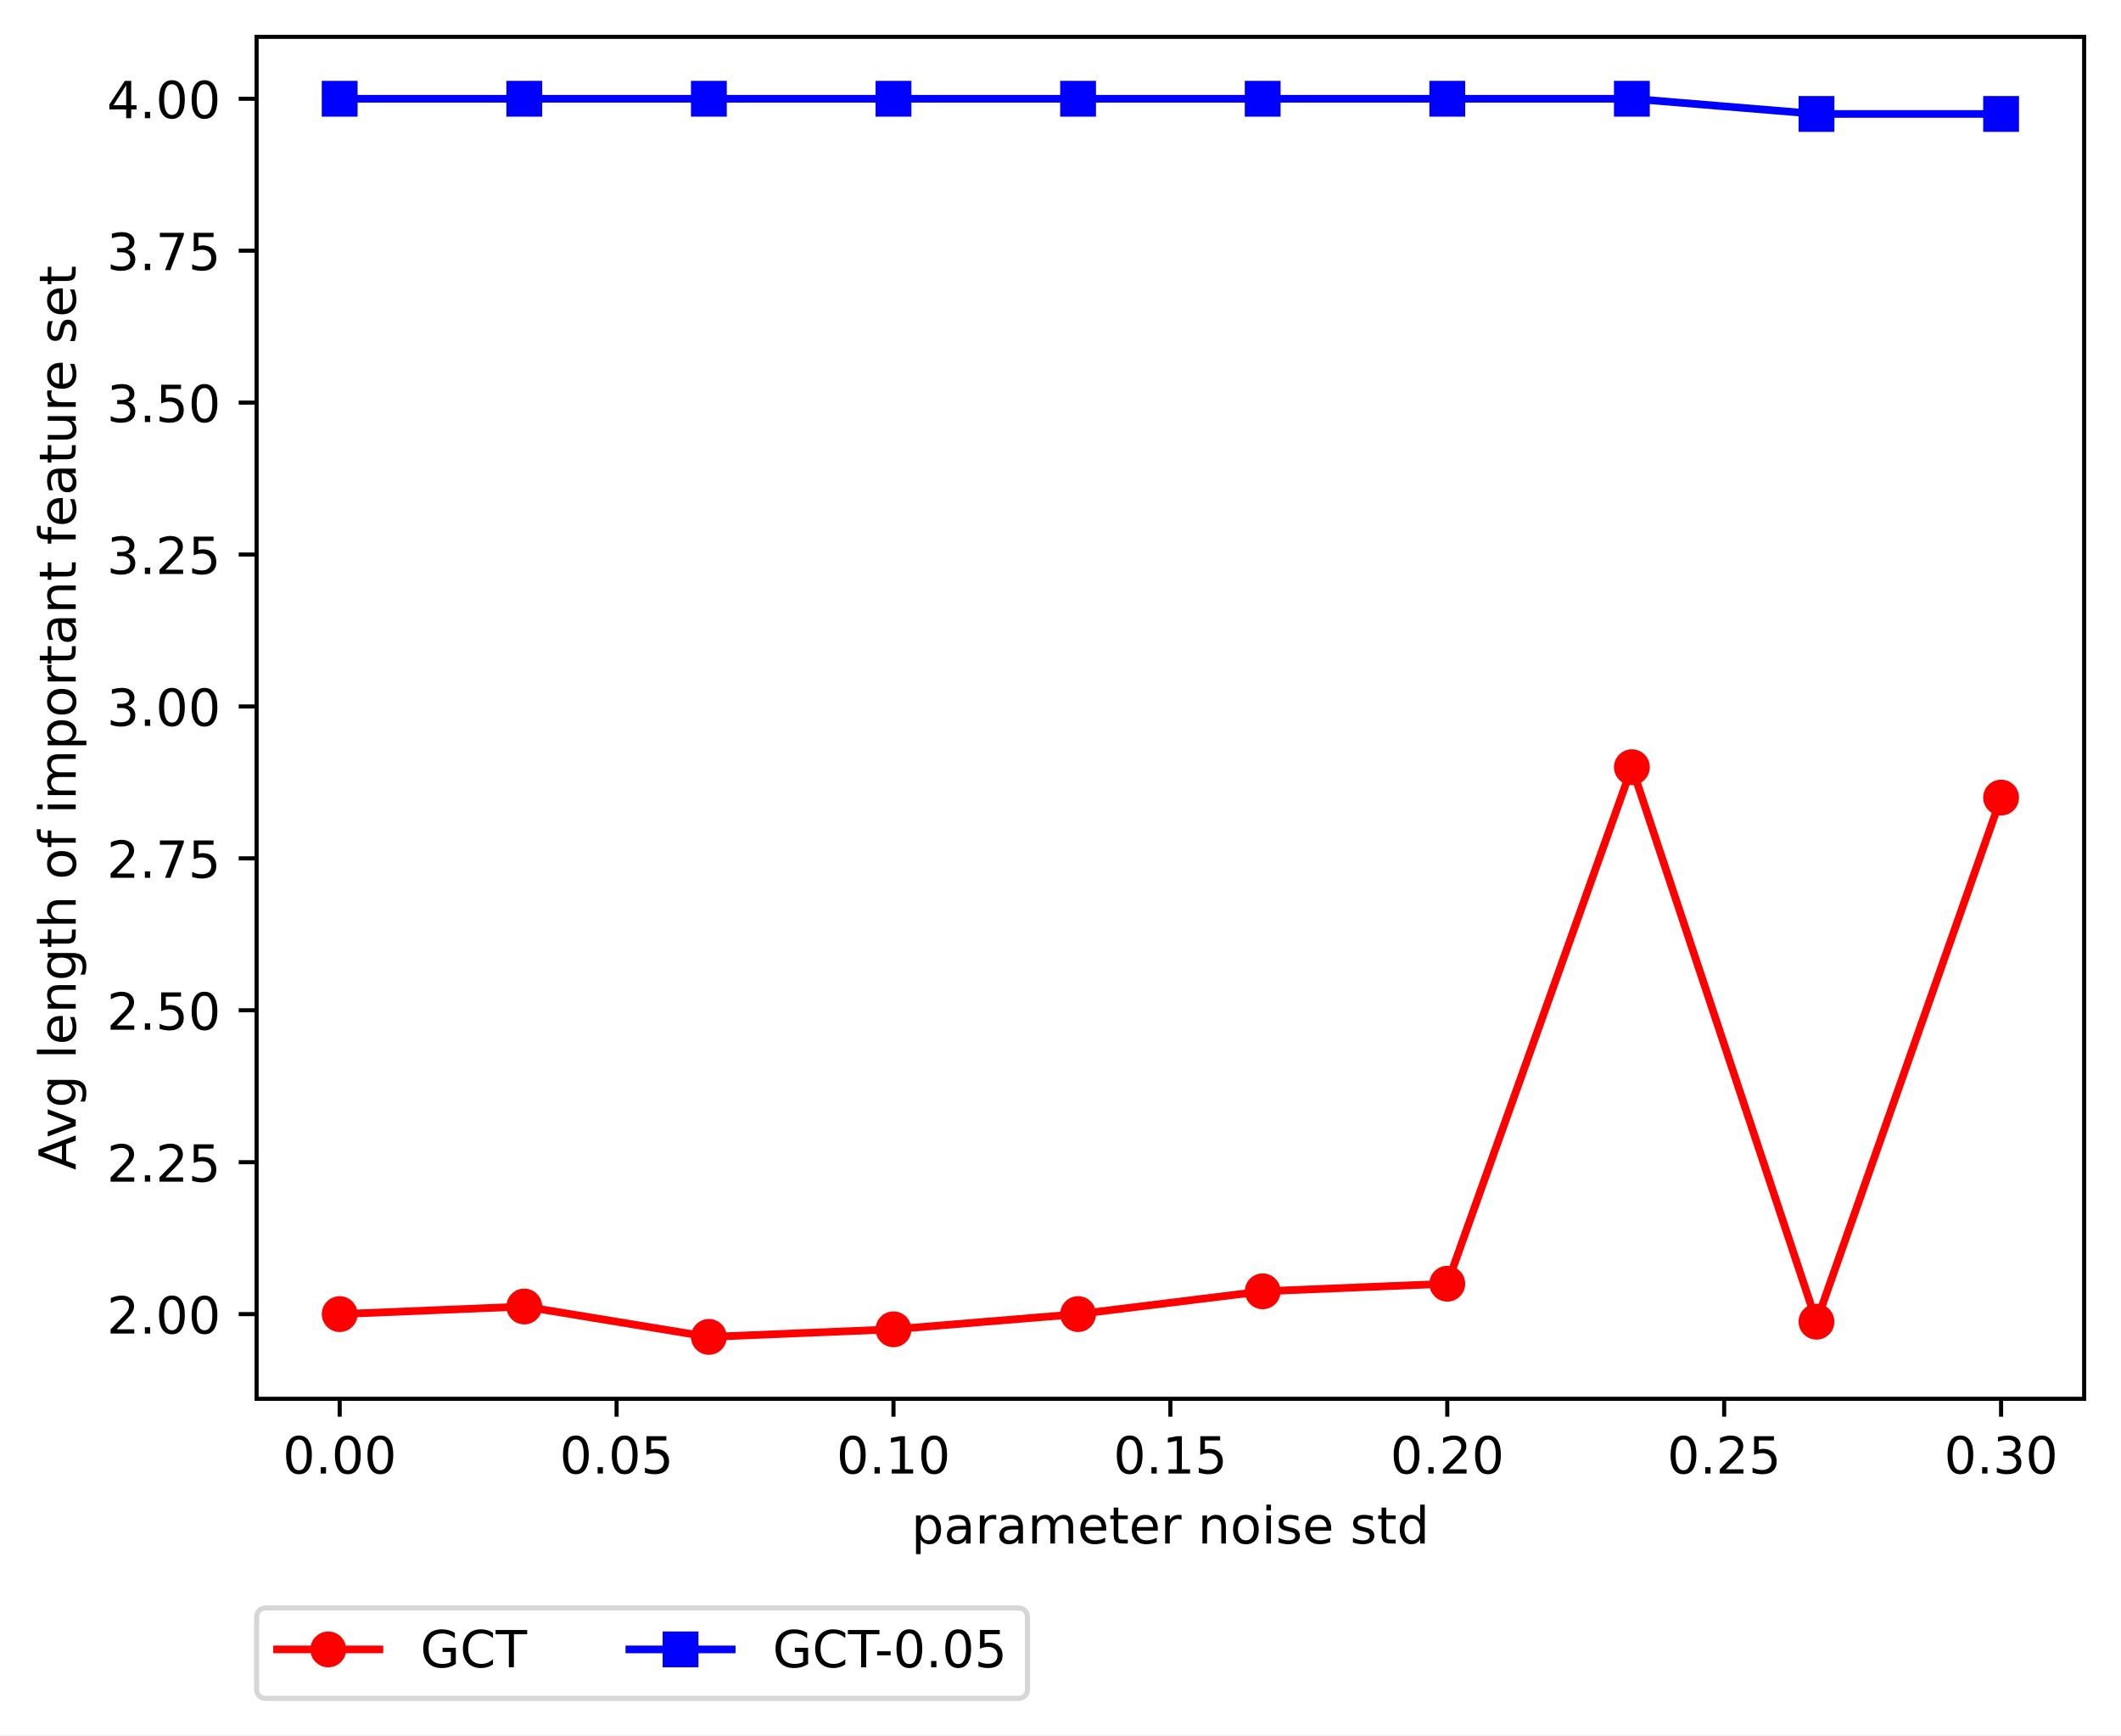
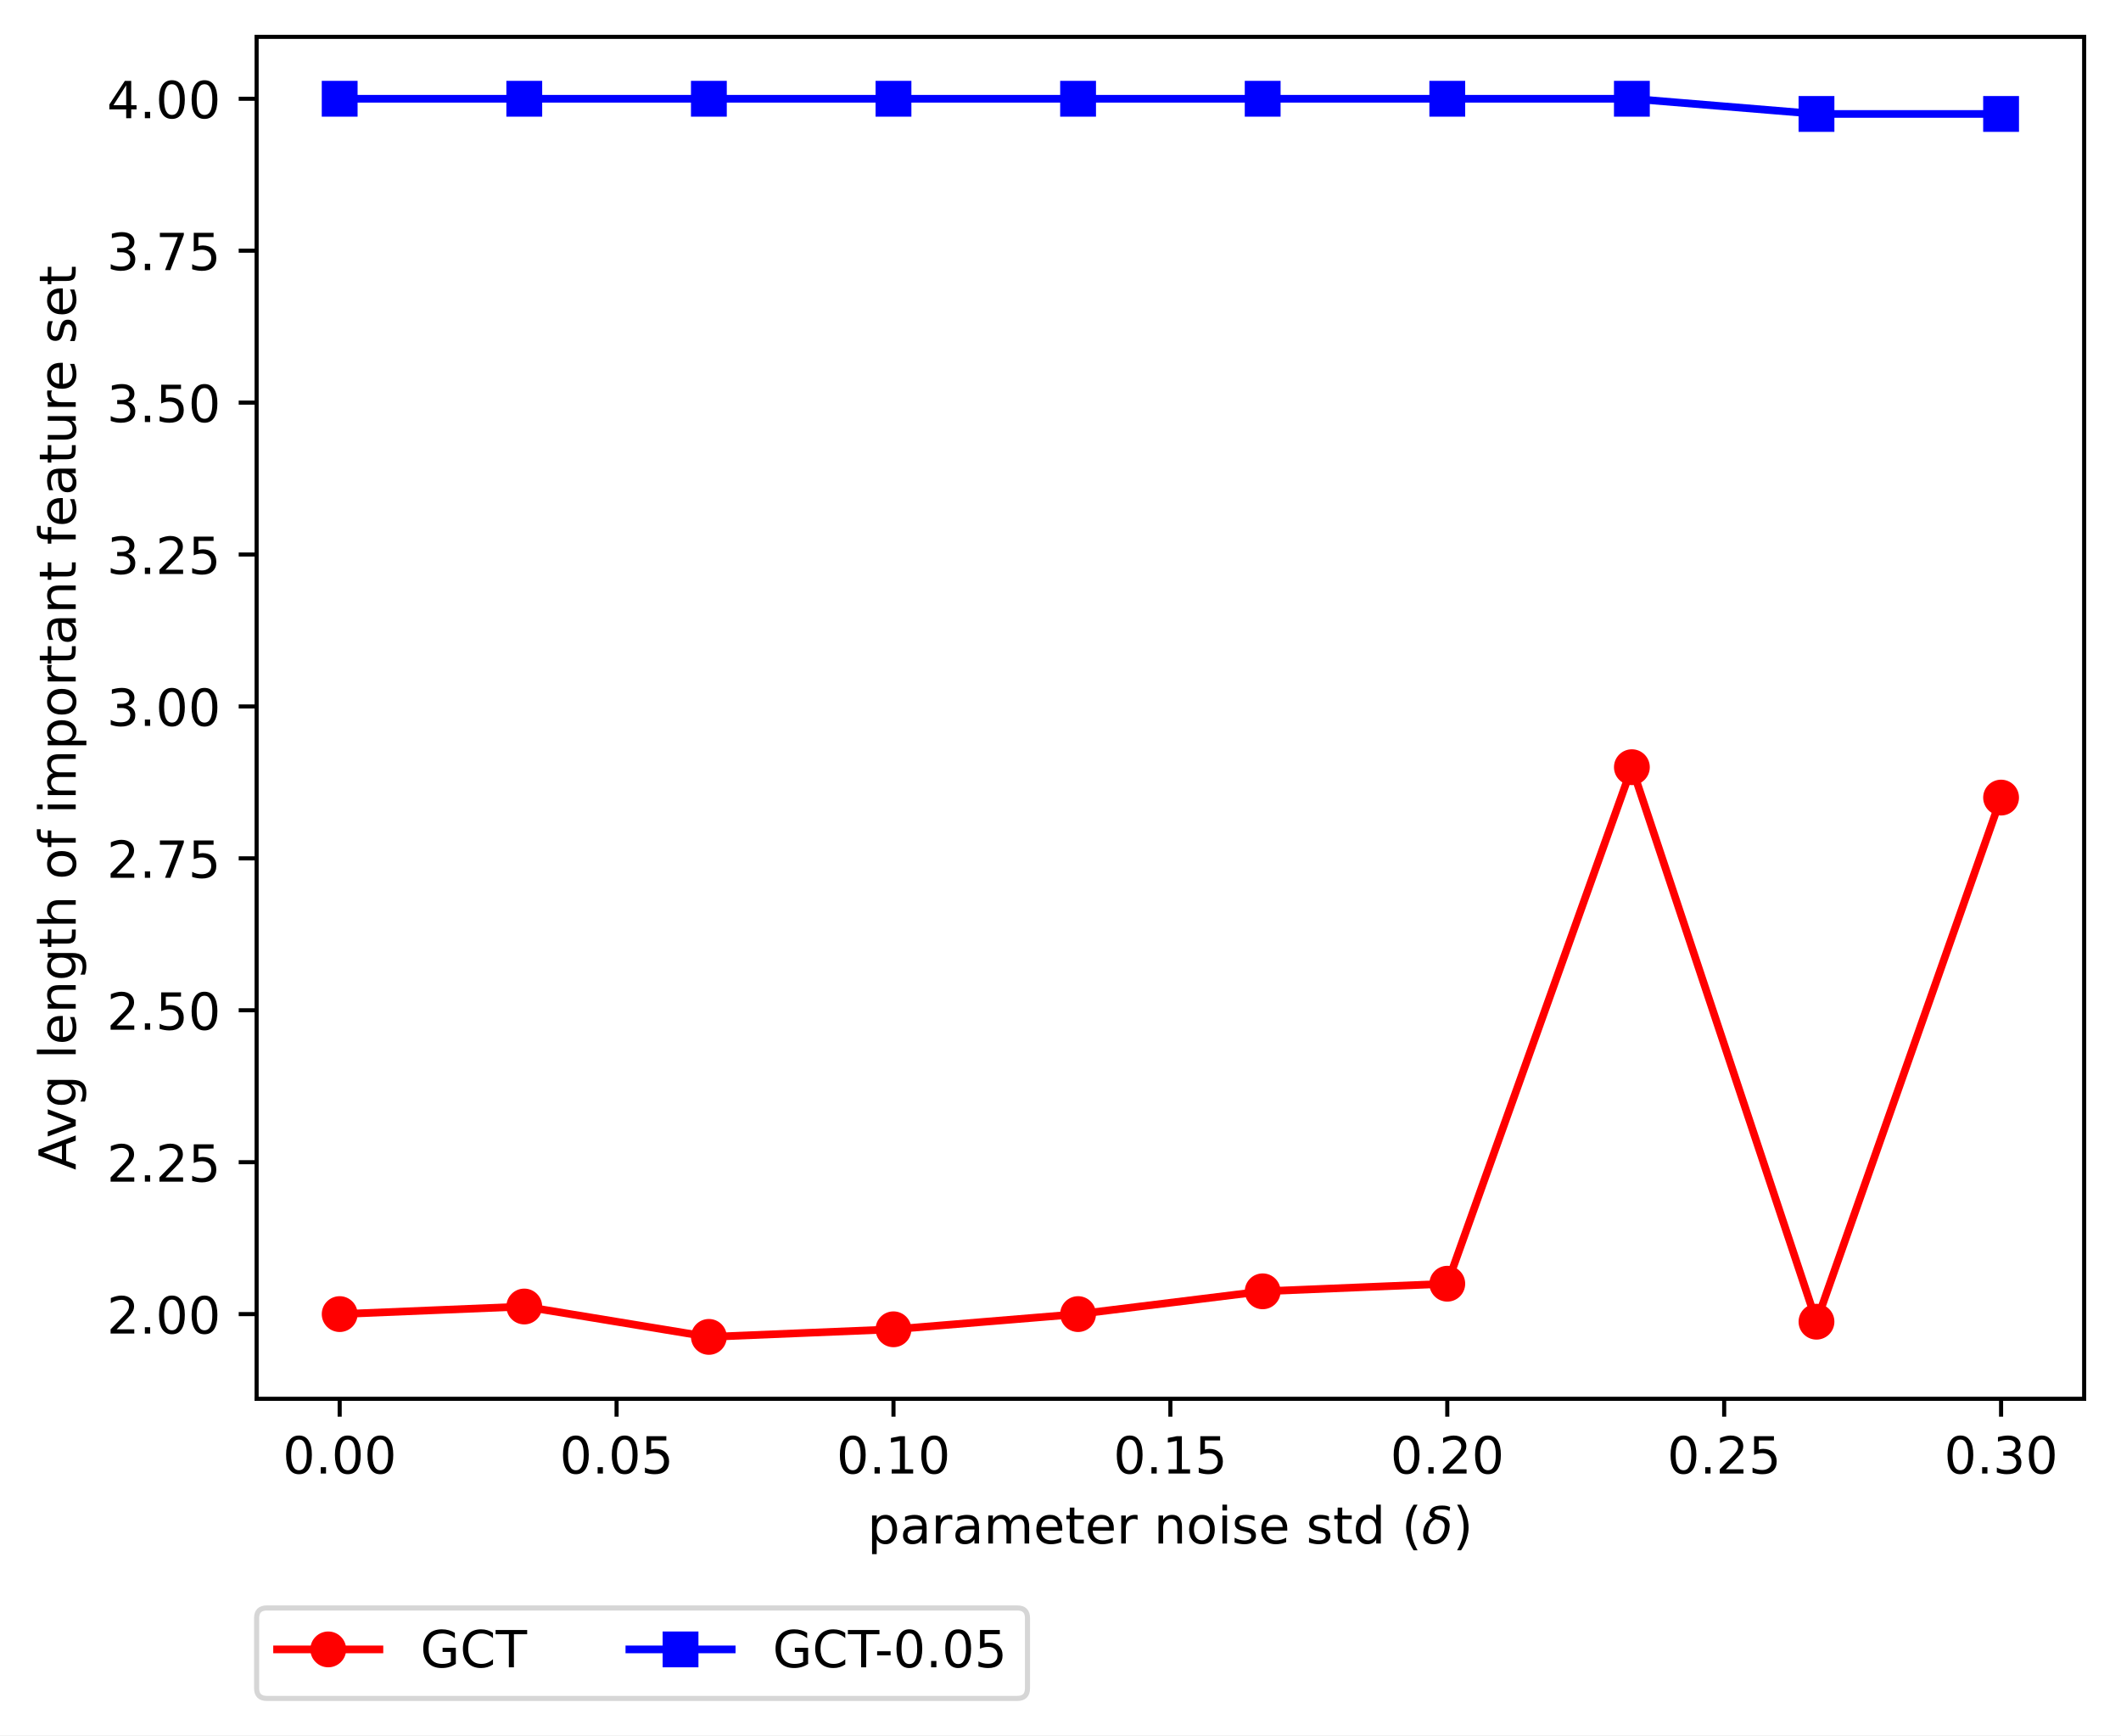
<svg xmlns="http://www.w3.org/2000/svg" xmlns:xlink="http://www.w3.org/1999/xlink" width="414.464pt" height="339.057pt" viewBox="0 0 414.464 339.057" version="1.1">
  <defs>
    <style type="text/css">*{stroke-linejoin: round; stroke-linecap: butt}</style>
  </defs>
  <g id="figure_1">
    <g id="patch_1">
      <path d="M 0 339.057  L 414.464 339.057  L 414.464 0  L 0 0  z " style="fill: #ffffff" />
    </g>
    <g id="axes_1">
      <g id="patch_2">
        <path d="M 50.144 273.312  L 407.264 273.312  L 407.264 7.2  L 50.144 7.2  z " style="fill: #ffffff" />
      </g>
      <g id="matplotlib.axis_1">
        <g id="xtick_1">
          <g id="line2d_1">
            <defs>
-               <path id="maf019f064a" d="M 0 0  L 0 3.5  " style="stroke: #000000; stroke-width: 0.8" />
-             </defs>
-             <g>
-               <use xlink:href="#maf019f064a" x="66.376" y="273.312" style="stroke: #000000; stroke-width: 0.8" />
+               <path id="md632c62bc1" d="M 0 0  L 0 3.5  " style="stroke: #000000; stroke-width: 0.8" />
+             </defs>
+             <g>
+               <use xlink:href="#md632c62bc1" x="66.376" y="273.312" style="stroke: #000000; stroke-width: 0.8" />
            </g>
          </g>
          <g id="text_1">
            <g transform="translate(55.24367 287.9104) scale(0.1 -0.1)">
              <defs>
                <path id="DejaVuSans-30" d="M 2034 4250  Q 1547 4250 1301 3770  Q 1056 3291 1056 2328  Q 1056 1369 1301 889  Q 1547 409 2034 409  Q 2525 409 2770 889  Q 3016 1369 3016 2328  Q 3016 3291 2770 3770  Q 2525 4250 2034 4250  z M 2034 4750  Q 2819 4750 3233 4129  Q 3647 3509 3647 2328  Q 3647 1150 3233 529  Q 2819 -91 2034 -91  Q 1250 -91 836 529  Q 422 1150 422 2328  Q 422 3509 836 4129  Q 1250 4750 2034 4750  z " transform="scale(0.015625)" />
                <path id="DejaVuSans-2e" d="M 684 794  L 1344 794  L 1344 0  L 684 0  L 684 794  z " transform="scale(0.015625)" />
              </defs>
              <use xlink:href="#DejaVuSans-30" />
              <use xlink:href="#DejaVuSans-2e" x="63.623" />
              <use xlink:href="#DejaVuSans-30" x="95.41" />
              <use xlink:href="#DejaVuSans-30" x="159.033" />
            </g>
          </g>
        </g>
        <g id="xtick_2">
          <g id="line2d_2">
            <g>
-               <use xlink:href="#maf019f064a" x="120.486" y="273.312" style="stroke: #000000; stroke-width: 0.8" />
+               <use xlink:href="#md632c62bc1" x="120.486" y="273.312" style="stroke: #000000; stroke-width: 0.8" />
            </g>
          </g>
          <g id="text_2">
            <g transform="translate(109.3528 287.9104) scale(0.1 -0.1)">
              <defs>
                <path id="DejaVuSans-35" d="M 691 4666  L 3169 4666  L 3169 4134  L 1269 4134  L 1269 2991  Q 1406 3038 1543 3061  Q 1681 3084 1819 3084  Q 2600 3084 3056 2656  Q 3513 2228 3513 1497  Q 3513 744 3044 326  Q 2575 -91 1722 -91  Q 1428 -91 1123 -41  Q 819 9 494 109  L 494 744  Q 775 591 1075 516  Q 1375 441 1709 441  Q 2250 441 2565 725  Q 2881 1009 2881 1497  Q 2881 1984 2565 2268  Q 2250 2553 1709 2553  Q 1456 2553 1204 2497  Q 953 2441 691 2322  L 691 4666  z " transform="scale(0.015625)" />
              </defs>
              <use xlink:href="#DejaVuSans-30" />
              <use xlink:href="#DejaVuSans-2e" x="63.623" />
              <use xlink:href="#DejaVuSans-30" x="95.41" />
              <use xlink:href="#DejaVuSans-35" x="159.033" />
            </g>
          </g>
        </g>
        <g id="xtick_3">
          <g id="line2d_3">
            <g>
-               <use xlink:href="#maf019f064a" x="174.595" y="273.312" style="stroke: #000000; stroke-width: 0.8" />
+               <use xlink:href="#md632c62bc1" x="174.595" y="273.312" style="stroke: #000000; stroke-width: 0.8" />
            </g>
          </g>
          <g id="text_3">
            <g transform="translate(163.4618 287.9104) scale(0.1 -0.1)">
              <defs>
                <path id="DejaVuSans-31" d="M 794 531  L 1825 531  L 1825 4091  L 703 3866  L 703 4441  L 1819 4666  L 2450 4666  L 2450 531  L 3481 531  L 3481 0  L 794 0  L 794 531  z " transform="scale(0.015625)" />
              </defs>
              <use xlink:href="#DejaVuSans-30" />
              <use xlink:href="#DejaVuSans-2e" x="63.623" />
              <use xlink:href="#DejaVuSans-31" x="95.41" />
              <use xlink:href="#DejaVuSans-30" x="159.033" />
            </g>
          </g>
        </g>
        <g id="xtick_4">
          <g id="line2d_4">
            <g>
-               <use xlink:href="#maf019f064a" x="228.704" y="273.312" style="stroke: #000000; stroke-width: 0.8" />
+               <use xlink:href="#md632c62bc1" x="228.704" y="273.312" style="stroke: #000000; stroke-width: 0.8" />
            </g>
          </g>
          <g id="text_4">
            <g transform="translate(217.5709 287.9104) scale(0.1 -0.1)">
              <use xlink:href="#DejaVuSans-30" />
              <use xlink:href="#DejaVuSans-2e" x="63.623" />
              <use xlink:href="#DejaVuSans-31" x="95.41" />
              <use xlink:href="#DejaVuSans-35" x="159.033" />
            </g>
          </g>
        </g>
        <g id="xtick_5">
          <g id="line2d_5">
            <g>
-               <use xlink:href="#maf019f064a" x="282.813" y="273.312" style="stroke: #000000; stroke-width: 0.8" />
+               <use xlink:href="#md632c62bc1" x="282.813" y="273.312" style="stroke: #000000; stroke-width: 0.8" />
            </g>
          </g>
          <g id="text_5">
            <g transform="translate(271.68 287.9104) scale(0.1 -0.1)">
              <defs>
                <path id="DejaVuSans-32" d="M 1228 531  L 3431 531  L 3431 0  L 469 0  L 469 531  Q 828 903 1448 1529  Q 2069 2156 2228 2338  Q 2531 2678 2651 2914  Q 2772 3150 2772 3378  Q 2772 3750 2511 3984  Q 2250 4219 1831 4219  Q 1534 4219 1204 4116  Q 875 4013 500 3803  L 500 4441  Q 881 4594 1212 4672  Q 1544 4750 1819 4750  Q 2544 4750 2975 4387  Q 3406 4025 3406 3419  Q 3406 3131 3298 2873  Q 3191 2616 2906 2266  Q 2828 2175 2409 1742  Q 1991 1309 1228 531  z " transform="scale(0.015625)" />
              </defs>
              <use xlink:href="#DejaVuSans-30" />
              <use xlink:href="#DejaVuSans-2e" x="63.623" />
              <use xlink:href="#DejaVuSans-32" x="95.41" />
              <use xlink:href="#DejaVuSans-30" x="159.033" />
            </g>
          </g>
        </g>
        <g id="xtick_6">
          <g id="line2d_6">
            <g>
-               <use xlink:href="#maf019f064a" x="336.922" y="273.312" style="stroke: #000000; stroke-width: 0.8" />
+               <use xlink:href="#md632c62bc1" x="336.922" y="273.312" style="stroke: #000000; stroke-width: 0.8" />
            </g>
          </g>
          <g id="text_6">
            <g transform="translate(325.7891 287.9104) scale(0.1 -0.1)">
              <use xlink:href="#DejaVuSans-30" />
              <use xlink:href="#DejaVuSans-2e" x="63.623" />
              <use xlink:href="#DejaVuSans-32" x="95.41" />
              <use xlink:href="#DejaVuSans-35" x="159.033" />
            </g>
          </g>
        </g>
        <g id="xtick_7">
          <g id="line2d_7">
            <g>
-               <use xlink:href="#maf019f064a" x="391.031" y="273.312" style="stroke: #000000; stroke-width: 0.8" />
+               <use xlink:href="#md632c62bc1" x="391.031" y="273.312" style="stroke: #000000; stroke-width: 0.8" />
            </g>
          </g>
          <g id="text_7">
            <g transform="translate(379.8982 287.9104) scale(0.1 -0.1)">
              <defs>
                <path id="DejaVuSans-33" d="M 2597 2516  Q 3050 2419 3304 2112  Q 3559 1806 3559 1356  Q 3559 666 3084 287  Q 2609 -91 1734 -91  Q 1441 -91 1130 -33  Q 819 25 488 141  L 488 750  Q 750 597 1062 519  Q 1375 441 1716 441  Q 2309 441 2620 675  Q 2931 909 2931 1356  Q 2931 1769 2642 2001  Q 2353 2234 1838 2234  L 1294 2234  L 1294 2753  L 1863 2753  Q 2328 2753 2575 2939  Q 2822 3125 2822 3475  Q 2822 3834 2567 4026  Q 2313 4219 1838 4219  Q 1578 4219 1281 4162  Q 984 4106 628 3988  L 628 4550  Q 988 4650 1302 4700  Q 1616 4750 1894 4750  Q 2613 4750 3031 4423  Q 3450 4097 3450 3541  Q 3450 3153 3228 2886  Q 3006 2619 2597 2516  z " transform="scale(0.015625)" />
              </defs>
              <use xlink:href="#DejaVuSans-30" />
              <use xlink:href="#DejaVuSans-2e" x="63.623" />
              <use xlink:href="#DejaVuSans-33" x="95.41" />
              <use xlink:href="#DejaVuSans-30" x="159.033" />
            </g>
          </g>
        </g>
        <g id="text_8">
-           <g transform="translate(178.0913 301.5886) scale(0.1 -0.1)">
+           <g transform="translate(169.5037 301.5901) scale(0.1 -0.1)">
            <defs>
              <path id="DejaVuSans-70" d="M 1159 525  L 1159 -1331  L 581 -1331  L 581 3500  L 1159 3500  L 1159 2969  Q 1341 3281 1617 3432  Q 1894 3584 2278 3584  Q 2916 3584 3314 3078  Q 3713 2572 3713 1747  Q 3713 922 3314 415  Q 2916 -91 2278 -91  Q 1894 -91 1617 61  Q 1341 213 1159 525  z M 3116 1747  Q 3116 2381 2855 2742  Q 2594 3103 2138 3103  Q 1681 3103 1420 2742  Q 1159 2381 1159 1747  Q 1159 1113 1420 752  Q 1681 391 2138 391  Q 2594 391 2855 752  Q 3116 1113 3116 1747  z " transform="scale(0.015625)" />
              <path id="DejaVuSans-61" d="M 2194 1759  Q 1497 1759 1228 1600  Q 959 1441 959 1056  Q 959 750 1161 570  Q 1363 391 1709 391  Q 2188 391 2477 730  Q 2766 1069 2766 1631  L 2766 1759  L 2194 1759  z M 3341 1997  L 3341 0  L 2766 0  L 2766 531  Q 2569 213 2275 61  Q 1981 -91 1556 -91  Q 1019 -91 701 211  Q 384 513 384 1019  Q 384 1609 779 1909  Q 1175 2209 1959 2209  L 2766 2209  L 2766 2266  Q 2766 2663 2505 2880  Q 2244 3097 1772 3097  Q 1472 3097 1187 3025  Q 903 2953 641 2809  L 641 3341  Q 956 3463 1253 3523  Q 1550 3584 1831 3584  Q 2591 3584 2966 3190  Q 3341 2797 3341 1997  z " transform="scale(0.015625)" />
              <path id="DejaVuSans-72" d="M 2631 2963  Q 2534 3019 2420 3045  Q 2306 3072 2169 3072  Q 1681 3072 1420 2755  Q 1159 2438 1159 1844  L 1159 0  L 581 0  L 581 3500  L 1159 3500  L 1159 2956  Q 1341 3275 1631 3429  Q 1922 3584 2338 3584  Q 2397 3584 2469 3576  Q 2541 3569 2628 3553  L 2631 2963  z " transform="scale(0.015625)" />
              <path id="DejaVuSans-6d" d="M 3328 2828  Q 3544 3216 3844 3400  Q 4144 3584 4550 3584  Q 5097 3584 5394 3201  Q 5691 2819 5691 2113  L 5691 0  L 5113 0  L 5113 2094  Q 5113 2597 4934 2840  Q 4756 3084 4391 3084  Q 3944 3084 3684 2787  Q 3425 2491 3425 1978  L 3425 0  L 2847 0  L 2847 2094  Q 2847 2600 2669 2842  Q 2491 3084 2119 3084  Q 1678 3084 1418 2786  Q 1159 2488 1159 1978  L 1159 0  L 581 0  L 581 3500  L 1159 3500  L 1159 2956  Q 1356 3278 1631 3431  Q 1906 3584 2284 3584  Q 2666 3584 2933 3390  Q 3200 3197 3328 2828  z " transform="scale(0.015625)" />
              <path id="DejaVuSans-65" d="M 3597 1894  L 3597 1613  L 953 1613  Q 991 1019 1311 708  Q 1631 397 2203 397  Q 2534 397 2845 478  Q 3156 559 3463 722  L 3463 178  Q 3153 47 2828 -22  Q 2503 -91 2169 -91  Q 1331 -91 842 396  Q 353 884 353 1716  Q 353 2575 817 3079  Q 1281 3584 2069 3584  Q 2775 3584 3186 3129  Q 3597 2675 3597 1894  z M 3022 2063  Q 3016 2534 2758 2815  Q 2500 3097 2075 3097  Q 1594 3097 1305 2825  Q 1016 2553 972 2059  L 3022 2063  z " transform="scale(0.015625)" />
              <path id="DejaVuSans-74" d="M 1172 4494  L 1172 3500  L 2356 3500  L 2356 3053  L 1172 3053  L 1172 1153  Q 1172 725 1289 603  Q 1406 481 1766 481  L 2356 481  L 2356 0  L 1766 0  Q 1100 0 847 248  Q 594 497 594 1153  L 594 3053  L 172 3053  L 172 3500  L 594 3500  L 594 4494  L 1172 4494  z " transform="scale(0.015625)" />
              <path id="DejaVuSans-20" transform="scale(0.015625)" />
              <path id="DejaVuSans-6e" d="M 3513 2113  L 3513 0  L 2938 0  L 2938 2094  Q 2938 2591 2744 2837  Q 2550 3084 2163 3084  Q 1697 3084 1428 2787  Q 1159 2491 1159 1978  L 1159 0  L 581 0  L 581 3500  L 1159 3500  L 1159 2956  Q 1366 3272 1645 3428  Q 1925 3584 2291 3584  Q 2894 3584 3203 3211  Q 3513 2838 3513 2113  z " transform="scale(0.015625)" />
              <path id="DejaVuSans-6f" d="M 1959 3097  Q 1497 3097 1228 2736  Q 959 2375 959 1747  Q 959 1119 1226 758  Q 1494 397 1959 397  Q 2419 397 2687 759  Q 2956 1122 2956 1747  Q 2956 2369 2687 2733  Q 2419 3097 1959 3097  z M 1959 3584  Q 2709 3584 3137 3096  Q 3566 2609 3566 1747  Q 3566 888 3137 398  Q 2709 -91 1959 -91  Q 1206 -91 779 398  Q 353 888 353 1747  Q 353 2609 779 3096  Q 1206 3584 1959 3584  z " transform="scale(0.015625)" />
              <path id="DejaVuSans-69" d="M 603 3500  L 1178 3500  L 1178 0  L 603 0  L 603 3500  z M 603 4863  L 1178 4863  L 1178 4134  L 603 4134  L 603 4863  z " transform="scale(0.015625)" />
              <path id="DejaVuSans-73" d="M 2834 3397  L 2834 2853  Q 2591 2978 2328 3040  Q 2066 3103 1784 3103  Q 1356 3103 1142 2972  Q 928 2841 928 2578  Q 928 2378 1081 2264  Q 1234 2150 1697 2047  L 1894 2003  Q 2506 1872 2764 1633  Q 3022 1394 3022 966  Q 3022 478 2636 193  Q 2250 -91 1575 -91  Q 1294 -91 989 -36  Q 684 19 347 128  L 347 722  Q 666 556 975 473  Q 1284 391 1588 391  Q 1994 391 2212 530  Q 2431 669 2431 922  Q 2431 1156 2273 1281  Q 2116 1406 1581 1522  L 1381 1569  Q 847 1681 609 1914  Q 372 2147 372 2553  Q 372 3047 722 3315  Q 1072 3584 1716 3584  Q 2034 3584 2315 3537  Q 2597 3491 2834 3397  z " transform="scale(0.015625)" />
              <path id="DejaVuSans-64" d="M 2906 2969  L 2906 4863  L 3481 4863  L 3481 0  L 2906 0  L 2906 525  Q 2725 213 2448 61  Q 2172 -91 1784 -91  Q 1150 -91 751 415  Q 353 922 353 1747  Q 353 2572 751 3078  Q 1150 3584 1784 3584  Q 2172 3584 2448 3432  Q 2725 3281 2906 2969  z M 947 1747  Q 947 1113 1208 752  Q 1469 391 1925 391  Q 2381 391 2643 752  Q 2906 1113 2906 1747  Q 2906 2381 2643 2742  Q 2381 3103 1925 3103  Q 1469 3103 1208 2742  Q 947 2381 947 1747  z " transform="scale(0.015625)" />
-             </defs>
-             <use xlink:href="#DejaVuSans-70" />
-             <use xlink:href="#DejaVuSans-61" x="63.477" />
-             <use xlink:href="#DejaVuSans-72" x="124.756" />
-             <use xlink:href="#DejaVuSans-61" x="165.869" />
-             <use xlink:href="#DejaVuSans-6d" x="227.148" />
-             <use xlink:href="#DejaVuSans-65" x="324.561" />
-             <use xlink:href="#DejaVuSans-74" x="386.084" />
-             <use xlink:href="#DejaVuSans-65" x="425.293" />
-             <use xlink:href="#DejaVuSans-72" x="486.816" />
-             <use xlink:href="#DejaVuSans-20" x="527.93" />
-             <use xlink:href="#DejaVuSans-6e" x="559.717" />
-             <use xlink:href="#DejaVuSans-6f" x="623.096" />
-             <use xlink:href="#DejaVuSans-69" x="684.277" />
-             <use xlink:href="#DejaVuSans-73" x="712.061" />
-             <use xlink:href="#DejaVuSans-65" x="764.16" />
-             <use xlink:href="#DejaVuSans-20" x="825.684" />
-             <use xlink:href="#DejaVuSans-73" x="857.471" />
-             <use xlink:href="#DejaVuSans-74" x="909.57" />
-             <use xlink:href="#DejaVuSans-64" x="948.779" />
+               <path id="DejaVuSans-28" d="M 1984 4856  Q 1566 4138 1362 3434  Q 1159 2731 1159 2009  Q 1159 1288 1364 580  Q 1569 -128 1984 -844  L 1484 -844  Q 1016 -109 783 600  Q 550 1309 550 2009  Q 550 2706 781 3412  Q 1013 4119 1484 4856  L 1984 4856  z " transform="scale(0.015625)" />
+               <path id="DejaVuSans-Oblique-3b4" d="M 3472 4053  Q 3197 4272 2450 4272  Q 1659 4272 1588 3906  Q 1531 3619 2328 3469  Q 2953 3353 3253 3003  Q 3616 2581 3447 1716  Q 3284 888 2763 400  Q 2238 -91 1488 -91  Q 741 -91 406 400  Q 72 888 241 1747  Q 363 2384 891 2900  Q 1097 3100 1353 3213  Q 913 3459 1000 3900  Q 1166 4750 2544 4750  Q 3234 4750 3566 4531  L 3472 4053  z M 1753 3056  Q 1525 2966 1306 2738  Q 969 2384 847 1747  Q 722 1113 919 756  Q 1119 397 1584 397  Q 2044 397 2381 759  Q 2722 1122 2838 1716  Q 2956 2338 2731 2638  Q 2491 2959 2103 2994  Q 1906 3013 1753 3056  z " transform="scale(0.015625)" />
+               <path id="DejaVuSans-29" d="M 513 4856  L 1013 4856  Q 1481 4119 1714 3412  Q 1947 2706 1947 2009  Q 1947 1309 1714 600  Q 1481 -109 1013 -844  L 513 -844  Q 928 -128 1133 580  Q 1338 1288 1338 2009  Q 1338 2731 1133 3434  Q 928 4138 513 4856  z " transform="scale(0.015625)" />
+             </defs>
+             <use xlink:href="#DejaVuSans-70" transform="translate(0 0.015625)" />
+             <use xlink:href="#DejaVuSans-61" transform="translate(63.47656 0.015625)" />
+             <use xlink:href="#DejaVuSans-72" transform="translate(124.7559 0.015625)" />
+             <use xlink:href="#DejaVuSans-61" transform="translate(165.8691 0.015625)" />
+             <use xlink:href="#DejaVuSans-6d" transform="translate(227.1484 0.015625)" />
+             <use xlink:href="#DejaVuSans-65" transform="translate(324.5605 0.015625)" />
+             <use xlink:href="#DejaVuSans-74" transform="translate(386.084 0.015625)" />
+             <use xlink:href="#DejaVuSans-65" transform="translate(425.293 0.015625)" />
+             <use xlink:href="#DejaVuSans-72" transform="translate(486.8164 0.015625)" />
+             <use xlink:href="#DejaVuSans-20" transform="translate(527.9297 0.015625)" />
+             <use xlink:href="#DejaVuSans-6e" transform="translate(559.7168 0.015625)" />
+             <use xlink:href="#DejaVuSans-6f" transform="translate(623.0957 0.015625)" />
+             <use xlink:href="#DejaVuSans-69" transform="translate(684.2773 0.015625)" />
+             <use xlink:href="#DejaVuSans-73" transform="translate(712.0605 0.015625)" />
+             <use xlink:href="#DejaVuSans-65" transform="translate(764.1602 0.015625)" />
+             <use xlink:href="#DejaVuSans-20" transform="translate(825.6836 0.015625)" />
+             <use xlink:href="#DejaVuSans-73" transform="translate(857.4707 0.015625)" />
+             <use xlink:href="#DejaVuSans-74" transform="translate(909.5703 0.015625)" />
+             <use xlink:href="#DejaVuSans-64" transform="translate(948.7793 0.015625)" />
+             <use xlink:href="#DejaVuSans-20" transform="translate(1012.256 0.015625)" />
+             <use xlink:href="#DejaVuSans-28" transform="translate(1044.043 0.015625)" />
+             <use xlink:href="#DejaVuSans-Oblique-3b4" transform="translate(1083.057 0.015625)" />
+             <use xlink:href="#DejaVuSans-29" transform="translate(1144.238 0.015625)" />
          </g>
        </g>
      </g>
      <g id="matplotlib.axis_2">
        <g id="ytick_1">
          <g id="line2d_8">
            <defs>
-               <path id="mebed133993" d="M 0 0  L -3.5 0  " style="stroke: #000000; stroke-width: 0.8" />
-             </defs>
-             <g>
-               <use xlink:href="#mebed133993" x="50.144" y="256.763" style="stroke: #000000; stroke-width: 0.8" />
+               <path id="m8bb47eb704" d="M 0 0  L -3.5 0  " style="stroke: #000000; stroke-width: 0.8" />
+             </defs>
+             <g>
+               <use xlink:href="#m8bb47eb704" x="50.144" y="256.763" style="stroke: #000000; stroke-width: 0.8" />
            </g>
          </g>
          <g id="text_9">
            <g transform="translate(20.87813 260.5627) scale(0.1 -0.1)">
              <use xlink:href="#DejaVuSans-32" />
              <use xlink:href="#DejaVuSans-2e" x="63.623" />
              <use xlink:href="#DejaVuSans-30" x="95.41" />
              <use xlink:href="#DejaVuSans-30" x="159.033" />
            </g>
          </g>
        </g>
        <g id="ytick_2">
          <g id="line2d_9">
            <g>
-               <use xlink:href="#mebed133993" x="50.144" y="227.08" style="stroke: #000000; stroke-width: 0.8" />
+               <use xlink:href="#m8bb47eb704" x="50.144" y="227.08" style="stroke: #000000; stroke-width: 0.8" />
            </g>
          </g>
          <g id="text_10">
            <g transform="translate(20.87813 230.8793) scale(0.1 -0.1)">
              <use xlink:href="#DejaVuSans-32" />
              <use xlink:href="#DejaVuSans-2e" x="63.623" />
              <use xlink:href="#DejaVuSans-32" x="95.41" />
              <use xlink:href="#DejaVuSans-35" x="159.033" />
            </g>
          </g>
        </g>
        <g id="ytick_3">
          <g id="line2d_10">
            <g>
-               <use xlink:href="#mebed133993" x="50.144" y="197.397" style="stroke: #000000; stroke-width: 0.8" />
+               <use xlink:href="#m8bb47eb704" x="50.144" y="197.397" style="stroke: #000000; stroke-width: 0.8" />
            </g>
          </g>
          <g id="text_11">
            <g transform="translate(20.87813 201.1958) scale(0.1 -0.1)">
              <use xlink:href="#DejaVuSans-32" />
              <use xlink:href="#DejaVuSans-2e" x="63.623" />
              <use xlink:href="#DejaVuSans-35" x="95.41" />
              <use xlink:href="#DejaVuSans-30" x="159.033" />
            </g>
          </g>
        </g>
        <g id="ytick_4">
          <g id="line2d_11">
            <g>
-               <use xlink:href="#mebed133993" x="50.144" y="167.713" style="stroke: #000000; stroke-width: 0.8" />
+               <use xlink:href="#m8bb47eb704" x="50.144" y="167.713" style="stroke: #000000; stroke-width: 0.8" />
            </g>
          </g>
          <g id="text_12">
            <g transform="translate(20.87813 171.5124) scale(0.1 -0.1)">
              <defs>
                <path id="DejaVuSans-37" d="M 525 4666  L 3525 4666  L 3525 4397  L 1831 0  L 1172 0  L 2766 4134  L 525 4134  L 525 4666  z " transform="scale(0.015625)" />
              </defs>
              <use xlink:href="#DejaVuSans-32" />
              <use xlink:href="#DejaVuSans-2e" x="63.623" />
              <use xlink:href="#DejaVuSans-37" x="95.41" />
              <use xlink:href="#DejaVuSans-35" x="159.033" />
            </g>
          </g>
        </g>
        <g id="ytick_5">
          <g id="line2d_12">
            <g>
-               <use xlink:href="#mebed133993" x="50.144" y="138.03" style="stroke: #000000; stroke-width: 0.8" />
+               <use xlink:href="#m8bb47eb704" x="50.144" y="138.03" style="stroke: #000000; stroke-width: 0.8" />
            </g>
          </g>
          <g id="text_13">
            <g transform="translate(20.87813 141.829) scale(0.1 -0.1)">
              <use xlink:href="#DejaVuSans-33" />
              <use xlink:href="#DejaVuSans-2e" x="63.623" />
              <use xlink:href="#DejaVuSans-30" x="95.41" />
              <use xlink:href="#DejaVuSans-30" x="159.033" />
            </g>
          </g>
        </g>
        <g id="ytick_6">
          <g id="line2d_13">
            <g>
-               <use xlink:href="#mebed133993" x="50.144" y="108.346" style="stroke: #000000; stroke-width: 0.8" />
+               <use xlink:href="#m8bb47eb704" x="50.144" y="108.346" style="stroke: #000000; stroke-width: 0.8" />
            </g>
          </g>
          <g id="text_14">
            <g transform="translate(20.87813 112.1455) scale(0.1 -0.1)">
              <use xlink:href="#DejaVuSans-33" />
              <use xlink:href="#DejaVuSans-2e" x="63.623" />
              <use xlink:href="#DejaVuSans-32" x="95.41" />
              <use xlink:href="#DejaVuSans-35" x="159.033" />
            </g>
          </g>
        </g>
        <g id="ytick_7">
          <g id="line2d_14">
            <g>
-               <use xlink:href="#mebed133993" x="50.144" y="78.663" style="stroke: #000000; stroke-width: 0.8" />
+               <use xlink:href="#m8bb47eb704" x="50.144" y="78.663" style="stroke: #000000; stroke-width: 0.8" />
            </g>
          </g>
          <g id="text_15">
            <g transform="translate(20.87813 82.46209) scale(0.1 -0.1)">
              <use xlink:href="#DejaVuSans-33" />
              <use xlink:href="#DejaVuSans-2e" x="63.623" />
              <use xlink:href="#DejaVuSans-35" x="95.41" />
              <use xlink:href="#DejaVuSans-30" x="159.033" />
            </g>
          </g>
        </g>
        <g id="ytick_8">
          <g id="line2d_15">
            <g>
-               <use xlink:href="#mebed133993" x="50.144" y="48.979" style="stroke: #000000; stroke-width: 0.8" />
+               <use xlink:href="#m8bb47eb704" x="50.144" y="48.979" style="stroke: #000000; stroke-width: 0.8" />
            </g>
          </g>
          <g id="text_16">
            <g transform="translate(20.87813 52.77865) scale(0.1 -0.1)">
              <use xlink:href="#DejaVuSans-33" />
              <use xlink:href="#DejaVuSans-2e" x="63.623" />
              <use xlink:href="#DejaVuSans-37" x="95.41" />
              <use xlink:href="#DejaVuSans-35" x="159.033" />
            </g>
          </g>
        </g>
        <g id="ytick_9">
          <g id="line2d_16">
            <g>
-               <use xlink:href="#mebed133993" x="50.144" y="19.296" style="stroke: #000000; stroke-width: 0.8" />
+               <use xlink:href="#m8bb47eb704" x="50.144" y="19.296" style="stroke: #000000; stroke-width: 0.8" />
            </g>
          </g>
          <g id="text_17">
            <g transform="translate(20.87813 23.09522) scale(0.1 -0.1)">
              <defs>
                <path id="DejaVuSans-34" d="M 2419 4116  L 825 1625  L 2419 1625  L 2419 4116  z M 2253 4666  L 3047 4666  L 3047 1625  L 3713 1625  L 3713 1100  L 3047 1100  L 3047 0  L 2419 0  L 2419 1100  L 313 1100  L 313 1709  L 2253 4666  z " transform="scale(0.015625)" />
              </defs>
              <use xlink:href="#DejaVuSans-34" />
              <use xlink:href="#DejaVuSans-2e" x="63.623" />
              <use xlink:href="#DejaVuSans-30" x="95.41" />
              <use xlink:href="#DejaVuSans-30" x="159.033" />
            </g>
          </g>
        </g>
        <g id="text_18">
          <g transform="translate(14.79844 228.6107) rotate(-90) scale(0.1 -0.1)">
            <defs>
              <path id="DejaVuSans-41" d="M 2188 4044  L 1331 1722  L 3047 1722  L 2188 4044  z M 1831 4666  L 2547 4666  L 4325 0  L 3669 0  L 3244 1197  L 1141 1197  L 716 0  L 50 0  L 1831 4666  z " transform="scale(0.015625)" />
              <path id="DejaVuSans-76" d="M 191 3500  L 800 3500  L 1894 563  L 2988 3500  L 3597 3500  L 2284 0  L 1503 0  L 191 3500  z " transform="scale(0.015625)" />
              <path id="DejaVuSans-67" d="M 2906 1791  Q 2906 2416 2648 2759  Q 2391 3103 1925 3103  Q 1463 3103 1205 2759  Q 947 2416 947 1791  Q 947 1169 1205 825  Q 1463 481 1925 481  Q 2391 481 2648 825  Q 2906 1169 2906 1791  z M 3481 434  Q 3481 -459 3084 -895  Q 2688 -1331 1869 -1331  Q 1566 -1331 1297 -1286  Q 1028 -1241 775 -1147  L 775 -588  Q 1028 -725 1275 -790  Q 1522 -856 1778 -856  Q 2344 -856 2625 -561  Q 2906 -266 2906 331  L 2906 616  Q 2728 306 2450 153  Q 2172 0 1784 0  Q 1141 0 747 490  Q 353 981 353 1791  Q 353 2603 747 3093  Q 1141 3584 1784 3584  Q 2172 3584 2450 3431  Q 2728 3278 2906 2969  L 2906 3500  L 3481 3500  L 3481 434  z " transform="scale(0.015625)" />
              <path id="DejaVuSans-6c" d="M 603 4863  L 1178 4863  L 1178 0  L 603 0  L 603 4863  z " transform="scale(0.015625)" />
              <path id="DejaVuSans-68" d="M 3513 2113  L 3513 0  L 2938 0  L 2938 2094  Q 2938 2591 2744 2837  Q 2550 3084 2163 3084  Q 1697 3084 1428 2787  Q 1159 2491 1159 1978  L 1159 0  L 581 0  L 581 4863  L 1159 4863  L 1159 2956  Q 1366 3272 1645 3428  Q 1925 3584 2291 3584  Q 2894 3584 3203 3211  Q 3513 2838 3513 2113  z " transform="scale(0.015625)" />
              <path id="DejaVuSans-66" d="M 2375 4863  L 2375 4384  L 1825 4384  Q 1516 4384 1395 4259  Q 1275 4134 1275 3809  L 1275 3500  L 2222 3500  L 2222 3053  L 1275 3053  L 1275 0  L 697 0  L 697 3053  L 147 3053  L 147 3500  L 697 3500  L 697 3744  Q 697 4328 969 4595  Q 1241 4863 1831 4863  L 2375 4863  z " transform="scale(0.015625)" />
              <path id="DejaVuSans-75" d="M 544 1381  L 544 3500  L 1119 3500  L 1119 1403  Q 1119 906 1312 657  Q 1506 409 1894 409  Q 2359 409 2629 706  Q 2900 1003 2900 1516  L 2900 3500  L 3475 3500  L 3475 0  L 2900 0  L 2900 538  Q 2691 219 2414 64  Q 2138 -91 1772 -91  Q 1169 -91 856 284  Q 544 659 544 1381  z M 1991 3584  L 1991 3584  z " transform="scale(0.015625)" />
            </defs>
            <use xlink:href="#DejaVuSans-41" />
            <use xlink:href="#DejaVuSans-76" x="62.533" />
            <use xlink:href="#DejaVuSans-67" x="121.713" />
            <use xlink:href="#DejaVuSans-20" x="185.189" />
            <use xlink:href="#DejaVuSans-6c" x="216.977" />
            <use xlink:href="#DejaVuSans-65" x="244.76" />
            <use xlink:href="#DejaVuSans-6e" x="306.283" />
            <use xlink:href="#DejaVuSans-67" x="369.662" />
            <use xlink:href="#DejaVuSans-74" x="433.139" />
            <use xlink:href="#DejaVuSans-68" x="472.348" />
            <use xlink:href="#DejaVuSans-20" x="535.727" />
            <use xlink:href="#DejaVuSans-6f" x="567.514" />
            <use xlink:href="#DejaVuSans-66" x="628.695" />
            <use xlink:href="#DejaVuSans-20" x="663.9" />
            <use xlink:href="#DejaVuSans-69" x="695.688" />
            <use xlink:href="#DejaVuSans-6d" x="723.471" />
            <use xlink:href="#DejaVuSans-70" x="820.883" />
            <use xlink:href="#DejaVuSans-6f" x="884.359" />
            <use xlink:href="#DejaVuSans-72" x="945.541" />
            <use xlink:href="#DejaVuSans-74" x="986.654" />
            <use xlink:href="#DejaVuSans-61" x="1025.863" />
            <use xlink:href="#DejaVuSans-6e" x="1087.143" />
            <use xlink:href="#DejaVuSans-74" x="1150.521" />
            <use xlink:href="#DejaVuSans-20" x="1189.73" />
            <use xlink:href="#DejaVuSans-66" x="1221.518" />
            <use xlink:href="#DejaVuSans-65" x="1256.723" />
            <use xlink:href="#DejaVuSans-61" x="1318.246" />
            <use xlink:href="#DejaVuSans-74" x="1379.525" />
            <use xlink:href="#DejaVuSans-75" x="1418.734" />
            <use xlink:href="#DejaVuSans-72" x="1482.113" />
            <use xlink:href="#DejaVuSans-65" x="1520.977" />
            <use xlink:href="#DejaVuSans-20" x="1582.5" />
            <use xlink:href="#DejaVuSans-73" x="1614.287" />
            <use xlink:href="#DejaVuSans-65" x="1666.387" />
            <use xlink:href="#DejaVuSans-74" x="1727.91" />
          </g>
        </g>
      </g>
      <g id="line2d_17">
-         <path d="M 66.376 19.296  L 102.449 19.296  L 138.522 19.296  L 174.595 19.296  L 210.667 19.296  L 246.74 19.296  L 282.813 19.296  L 318.886 19.296  L 354.958 22.264  L 391.031 22.264  " clip-path="url(#p2e3a33ef6d)" style="fill: none; stroke: #0000ff; stroke-width: 1.5; stroke-linecap: square" />
+         <path d="M 66.376 19.296  L 102.449 19.296  L 138.522 19.296  L 174.595 19.296  L 210.667 19.296  L 246.74 19.296  L 282.813 19.296  L 318.886 19.296  L 354.958 22.264  L 391.031 22.264  " clip-path="url(#p565eef8eea)" style="fill: none; stroke: #0000ff; stroke-width: 1.5; stroke-linecap: square" />
        <defs>
-           <path id="m8c12e65bcc" d="M -3 3  L 3 3  L 3 -3  L -3 -3  z " style="stroke: #0000ff; stroke-linejoin: miter" />
+           <path id="md9d696b682" d="M -3 3  L 3 3  L 3 -3  L -3 -3  z " style="stroke: #0000ff; stroke-linejoin: miter" />
        </defs>
-         <g clip-path="url(#p2e3a33ef6d)">
-           <use xlink:href="#m8c12e65bcc" x="66.376" y="19.296" style="fill: #0000ff; stroke: #0000ff; stroke-linejoin: miter" />
-           <use xlink:href="#m8c12e65bcc" x="102.449" y="19.296" style="fill: #0000ff; stroke: #0000ff; stroke-linejoin: miter" />
-           <use xlink:href="#m8c12e65bcc" x="138.522" y="19.296" style="fill: #0000ff; stroke: #0000ff; stroke-linejoin: miter" />
-           <use xlink:href="#m8c12e65bcc" x="174.595" y="19.296" style="fill: #0000ff; stroke: #0000ff; stroke-linejoin: miter" />
-           <use xlink:href="#m8c12e65bcc" x="210.667" y="19.296" style="fill: #0000ff; stroke: #0000ff; stroke-linejoin: miter" />
-           <use xlink:href="#m8c12e65bcc" x="246.74" y="19.296" style="fill: #0000ff; stroke: #0000ff; stroke-linejoin: miter" />
-           <use xlink:href="#m8c12e65bcc" x="282.813" y="19.296" style="fill: #0000ff; stroke: #0000ff; stroke-linejoin: miter" />
-           <use xlink:href="#m8c12e65bcc" x="318.886" y="19.296" style="fill: #0000ff; stroke: #0000ff; stroke-linejoin: miter" />
-           <use xlink:href="#m8c12e65bcc" x="354.958" y="22.264" style="fill: #0000ff; stroke: #0000ff; stroke-linejoin: miter" />
-           <use xlink:href="#m8c12e65bcc" x="391.031" y="22.264" style="fill: #0000ff; stroke: #0000ff; stroke-linejoin: miter" />
+         <g clip-path="url(#p565eef8eea)">
+           <use xlink:href="#md9d696b682" x="66.376" y="19.296" style="fill: #0000ff; stroke: #0000ff; stroke-linejoin: miter" />
+           <use xlink:href="#md9d696b682" x="102.449" y="19.296" style="fill: #0000ff; stroke: #0000ff; stroke-linejoin: miter" />
+           <use xlink:href="#md9d696b682" x="138.522" y="19.296" style="fill: #0000ff; stroke: #0000ff; stroke-linejoin: miter" />
+           <use xlink:href="#md9d696b682" x="174.595" y="19.296" style="fill: #0000ff; stroke: #0000ff; stroke-linejoin: miter" />
+           <use xlink:href="#md9d696b682" x="210.667" y="19.296" style="fill: #0000ff; stroke: #0000ff; stroke-linejoin: miter" />
+           <use xlink:href="#md9d696b682" x="246.74" y="19.296" style="fill: #0000ff; stroke: #0000ff; stroke-linejoin: miter" />
+           <use xlink:href="#md9d696b682" x="282.813" y="19.296" style="fill: #0000ff; stroke: #0000ff; stroke-linejoin: miter" />
+           <use xlink:href="#md9d696b682" x="318.886" y="19.296" style="fill: #0000ff; stroke: #0000ff; stroke-linejoin: miter" />
+           <use xlink:href="#md9d696b682" x="354.958" y="22.264" style="fill: #0000ff; stroke: #0000ff; stroke-linejoin: miter" />
+           <use xlink:href="#md9d696b682" x="391.031" y="22.264" style="fill: #0000ff; stroke: #0000ff; stroke-linejoin: miter" />
        </g>
      </g>
      <g id="line2d_18">
-         <path d="M 66.376 256.763  L 102.449 255.279  L 138.522 261.216  L 174.595 259.732  L 210.667 256.763  L 246.74 252.311  L 282.813 250.827  L 318.886 149.903  L 354.958 258.248  L 391.031 155.84  " clip-path="url(#p2e3a33ef6d)" style="fill: none; stroke: #ff0000; stroke-width: 1.5; stroke-linecap: square" />
+         <path d="M 66.376 256.763  L 102.449 255.279  L 138.522 261.216  L 174.595 259.732  L 210.667 256.763  L 246.74 252.311  L 282.813 250.827  L 318.886 149.903  L 354.958 258.248  L 391.031 155.84  " clip-path="url(#p565eef8eea)" style="fill: none; stroke: #ff0000; stroke-width: 1.5; stroke-linecap: square" />
        <defs>
-           <path id="m1b7787223f" d="M 0 3  C 0.796 3 1.559 2.684 2.121 2.121  C 2.684 1.559 3 0.796 3 0  C 3 -0.796 2.684 -1.559 2.121 -2.121  C 1.559 -2.684 0.796 -3 0 -3  C -0.796 -3 -1.559 -2.684 -2.121 -2.121  C -2.684 -1.559 -3 -0.796 -3 0  C -3 0.796 -2.684 1.559 -2.121 2.121  C -1.559 2.684 -0.796 3 0 3  z " style="stroke: #ff0000" />
+           <path id="mfa9126e37e" d="M 0 3  C 0.796 3 1.559 2.684 2.121 2.121  C 2.684 1.559 3 0.796 3 0  C 3 -0.796 2.684 -1.559 2.121 -2.121  C 1.559 -2.684 0.796 -3 0 -3  C -0.796 -3 -1.559 -2.684 -2.121 -2.121  C -2.684 -1.559 -3 -0.796 -3 0  C -3 0.796 -2.684 1.559 -2.121 2.121  C -1.559 2.684 -0.796 3 0 3  z " style="stroke: #ff0000" />
        </defs>
-         <g clip-path="url(#p2e3a33ef6d)">
-           <use xlink:href="#m1b7787223f" x="66.376" y="256.763" style="fill: #ff0000; stroke: #ff0000" />
-           <use xlink:href="#m1b7787223f" x="102.449" y="255.279" style="fill: #ff0000; stroke: #ff0000" />
-           <use xlink:href="#m1b7787223f" x="138.522" y="261.216" style="fill: #ff0000; stroke: #ff0000" />
-           <use xlink:href="#m1b7787223f" x="174.595" y="259.732" style="fill: #ff0000; stroke: #ff0000" />
-           <use xlink:href="#m1b7787223f" x="210.667" y="256.763" style="fill: #ff0000; stroke: #ff0000" />
-           <use xlink:href="#m1b7787223f" x="246.74" y="252.311" style="fill: #ff0000; stroke: #ff0000" />
-           <use xlink:href="#m1b7787223f" x="282.813" y="250.827" style="fill: #ff0000; stroke: #ff0000" />
-           <use xlink:href="#m1b7787223f" x="318.886" y="149.903" style="fill: #ff0000; stroke: #ff0000" />
-           <use xlink:href="#m1b7787223f" x="354.958" y="258.248" style="fill: #ff0000; stroke: #ff0000" />
-           <use xlink:href="#m1b7787223f" x="391.031" y="155.84" style="fill: #ff0000; stroke: #ff0000" />
+         <g clip-path="url(#p565eef8eea)">
+           <use xlink:href="#mfa9126e37e" x="66.376" y="256.763" style="fill: #ff0000; stroke: #ff0000" />
+           <use xlink:href="#mfa9126e37e" x="102.449" y="255.279" style="fill: #ff0000; stroke: #ff0000" />
+           <use xlink:href="#mfa9126e37e" x="138.522" y="261.216" style="fill: #ff0000; stroke: #ff0000" />
+           <use xlink:href="#mfa9126e37e" x="174.595" y="259.732" style="fill: #ff0000; stroke: #ff0000" />
+           <use xlink:href="#mfa9126e37e" x="210.667" y="256.763" style="fill: #ff0000; stroke: #ff0000" />
+           <use xlink:href="#mfa9126e37e" x="246.74" y="252.311" style="fill: #ff0000; stroke: #ff0000" />
+           <use xlink:href="#mfa9126e37e" x="282.813" y="250.827" style="fill: #ff0000; stroke: #ff0000" />
+           <use xlink:href="#mfa9126e37e" x="318.886" y="149.903" style="fill: #ff0000; stroke: #ff0000" />
+           <use xlink:href="#mfa9126e37e" x="354.958" y="258.248" style="fill: #ff0000; stroke: #ff0000" />
+           <use xlink:href="#mfa9126e37e" x="391.031" y="155.84" style="fill: #ff0000; stroke: #ff0000" />
        </g>
      </g>
      <g id="patch_3">
        <path d="M 50.144 273.312  L 50.144 7.2  " style="fill: none; stroke: #000000; stroke-width: 0.8; stroke-linejoin: miter; stroke-linecap: square" />
      </g>
      <g id="patch_4">
        <path d="M 407.264 273.312  L 407.264 7.2  " style="fill: none; stroke: #000000; stroke-width: 0.8; stroke-linejoin: miter; stroke-linecap: square" />
      </g>
      <g id="patch_5">
        <path d="M 50.144 273.312  L 407.264 273.312  " style="fill: none; stroke: #000000; stroke-width: 0.8; stroke-linejoin: miter; stroke-linecap: square" />
      </g>
      <g id="patch_6">
        <path d="M 50.144 7.2  L 407.264 7.2  " style="fill: none; stroke: #000000; stroke-width: 0.8; stroke-linejoin: miter; stroke-linecap: square" />
      </g>
      <g id="legend_1">
        <g id="patch_7">
          <path d="M 52.144 331.857  L 198.783 331.857  Q 200.783 331.857 200.783 329.857  L 200.783 316.179  Q 200.783 314.179 198.783 314.179  L 52.144 314.179  Q 50.144 314.179 50.144 316.179  L 50.144 329.857  Q 50.144 331.857 52.144 331.857  z " style="fill: #ffffff; opacity: 0.8; stroke: #cccccc; stroke-linejoin: miter" />
        </g>
        <g id="line2d_19">
          <path d="M 54.144 322.277  L 64.144 322.277  L 74.144 322.277  " style="fill: none; stroke: #ff0000; stroke-width: 1.5; stroke-linecap: square" />
          <g>
-             <use xlink:href="#m1b7787223f" x="64.144" y="322.277" style="fill: #ff0000; stroke: #ff0000" />
+             <use xlink:href="#mfa9126e37e" x="64.144" y="322.277" style="fill: #ff0000; stroke: #ff0000" />
          </g>
        </g>
        <g id="text_19">
          <g transform="translate(82.14375 325.777) scale(0.1 -0.1)">
            <defs>
              <path id="DejaVuSans-47" d="M 3809 666  L 3809 1919  L 2778 1919  L 2778 2438  L 4434 2438  L 4434 434  Q 4069 175 3628 42  Q 3188 -91 2688 -91  Q 1594 -91 976 548  Q 359 1188 359 2328  Q 359 3472 976 4111  Q 1594 4750 2688 4750  Q 3144 4750 3555 4637  Q 3966 4525 4313 4306  L 4313 3634  Q 3963 3931 3569 4081  Q 3175 4231 2741 4231  Q 1884 4231 1454 3753  Q 1025 3275 1025 2328  Q 1025 1384 1454 906  Q 1884 428 2741 428  Q 3075 428 3337 486  Q 3600 544 3809 666  z " transform="scale(0.015625)" />
              <path id="DejaVuSans-43" d="M 4122 4306  L 4122 3641  Q 3803 3938 3442 4084  Q 3081 4231 2675 4231  Q 1875 4231 1450 3742  Q 1025 3253 1025 2328  Q 1025 1406 1450 917  Q 1875 428 2675 428  Q 3081 428 3442 575  Q 3803 722 4122 1019  L 4122 359  Q 3791 134 3420 21  Q 3050 -91 2638 -91  Q 1578 -91 968 557  Q 359 1206 359 2328  Q 359 3453 968 4101  Q 1578 4750 2638 4750  Q 3056 4750 3426 4639  Q 3797 4528 4122 4306  z " transform="scale(0.015625)" />
              <path id="DejaVuSans-54" d="M -19 4666  L 3928 4666  L 3928 4134  L 2272 4134  L 2272 0  L 1638 0  L 1638 4134  L -19 4134  L -19 4666  z " transform="scale(0.015625)" />
            </defs>
            <use xlink:href="#DejaVuSans-47" />
            <use xlink:href="#DejaVuSans-43" x="77.49" />
            <use xlink:href="#DejaVuSans-54" x="147.314" />
          </g>
        </g>
        <g id="line2d_20">
          <path d="M 122.983 322.277  L 132.983 322.277  L 142.983 322.277  " style="fill: none; stroke: #0000ff; stroke-width: 1.5; stroke-linecap: square" />
          <g>
-             <use xlink:href="#m8c12e65bcc" x="132.983" y="322.277" style="fill: #0000ff; stroke: #0000ff; stroke-linejoin: miter" />
+             <use xlink:href="#md9d696b682" x="132.983" y="322.277" style="fill: #0000ff; stroke: #0000ff; stroke-linejoin: miter" />
          </g>
        </g>
        <g id="text_20">
          <g transform="translate(150.9828 325.777) scale(0.1 -0.1)">
            <defs>
              <path id="DejaVuSans-2d" d="M 313 2009  L 1997 2009  L 1997 1497  L 313 1497  L 313 2009  z " transform="scale(0.015625)" />
            </defs>
            <use xlink:href="#DejaVuSans-47" />
            <use xlink:href="#DejaVuSans-43" x="77.49" />
            <use xlink:href="#DejaVuSans-54" x="147.314" />
            <use xlink:href="#DejaVuSans-2d" x="199.273" />
            <use xlink:href="#DejaVuSans-30" x="235.357" />
            <use xlink:href="#DejaVuSans-2e" x="298.98" />
            <use xlink:href="#DejaVuSans-30" x="330.768" />
            <use xlink:href="#DejaVuSans-35" x="394.391" />
          </g>
        </g>
      </g>
    </g>
  </g>
  <defs>
-     <clipPath id="p2e3a33ef6d">
+     <clipPath id="p565eef8eea">
      <rect x="50.144" y="7.2" width="357.12" height="266.112" />
    </clipPath>
  </defs>
</svg>
